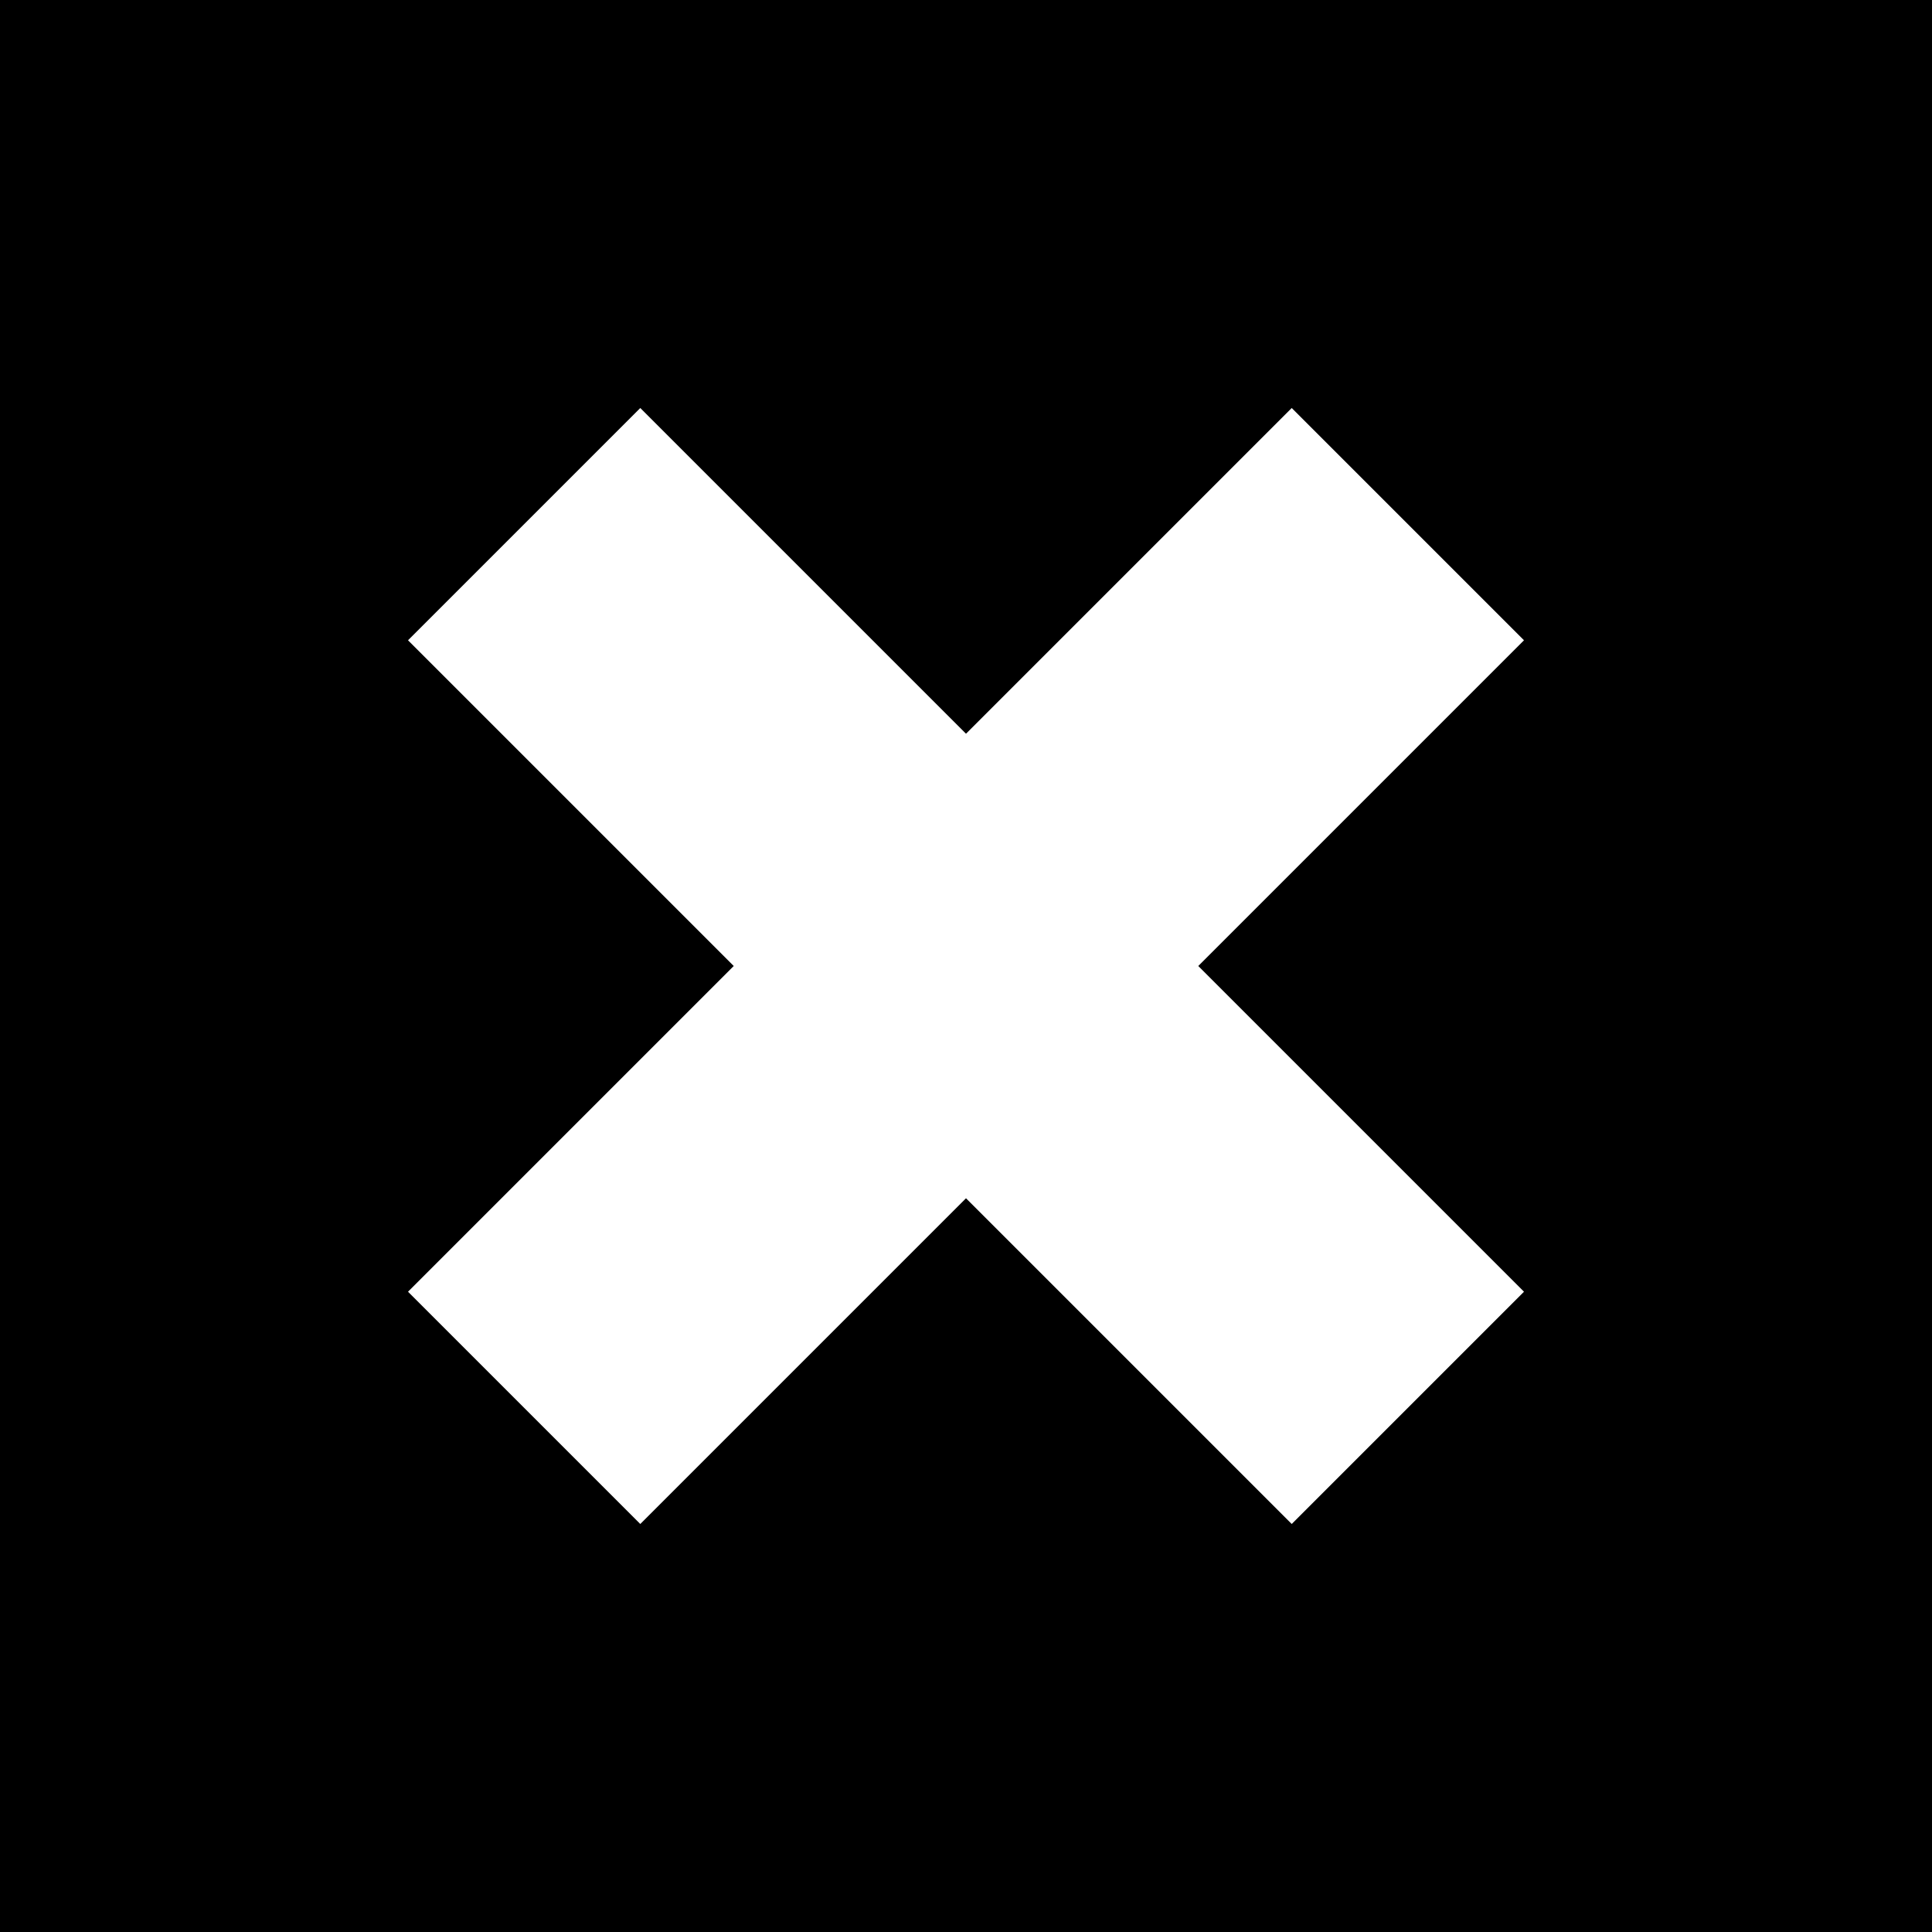
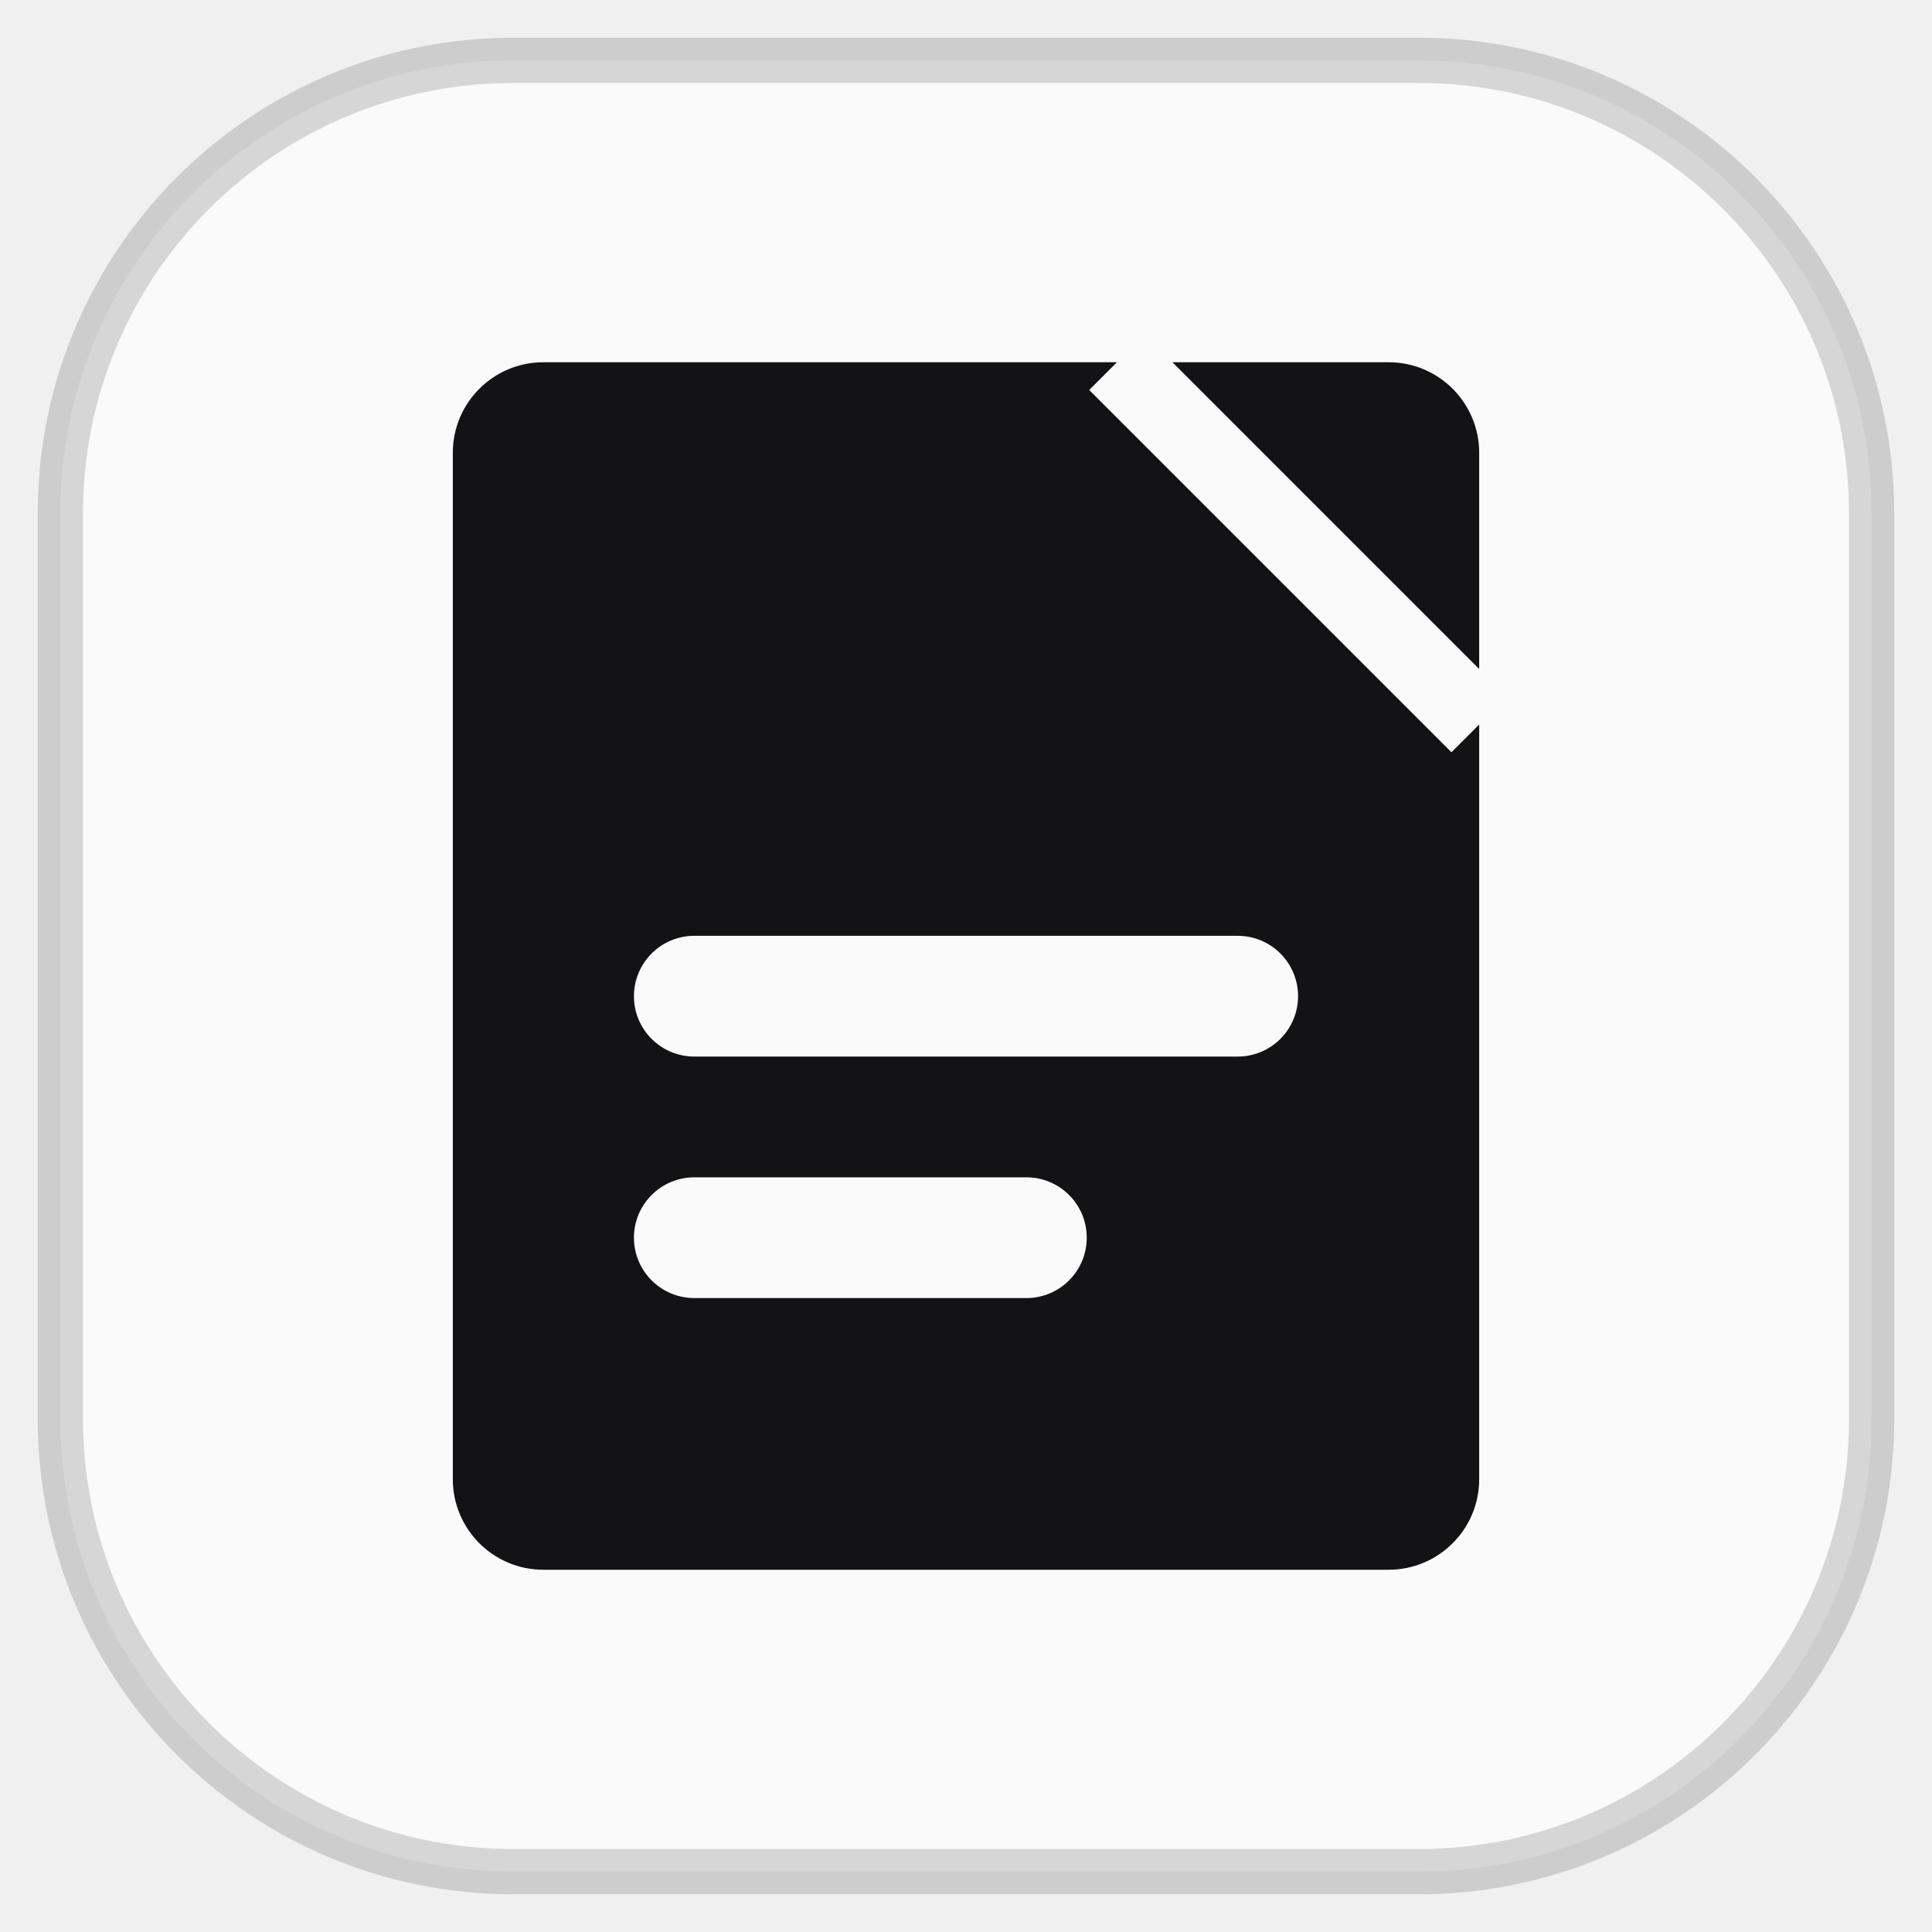
- <svg xmlns="http://www.w3.org/2000/svg" viewBox="0 0 32 32">
-   <rect width="32" height="32" fill="#000000" />
-   <path fill="#FFFFFF" d="M10.605,6.758 25.242,21.395 21.395,25.242 6.758,10.605ZM6.758,21.395 21.395,6.758 25.242,10.605 10.605,25.242Z" />
+ <svg xmlns="http://www.w3.org/2000/svg" viewBox="0 0 64 64" width="64" height="64" role="img" aria-label="pastepost">
+   <rect x="2" y="2" width="60" height="60" rx="15" fill="#fafafa" stroke="#131316" stroke-opacity="0.16" stroke-width="1.5" />
+   <g fill="#131316">
+     <path d="M15 15 a3 3 0 0 1 3-3 h19 l12 12 v25 a3 3 0 0 1 -3 3 h-28 a3 3 0 0 1 -3-3 Z" />
+     <path d="M37 12 h9 a3 3 0 0 1 3 3 v9 Z" />
+   </g>
+   <path d="M37 12 L49 24" stroke="#fafafa" stroke-width="2.6" />
+   <g fill="#fafafa">
+     <rect x="21" y="31" width="22" height="4" rx="2" />
+     <rect x="21" y="39" width="15" height="4" rx="2" />
+   </g>
</svg>
